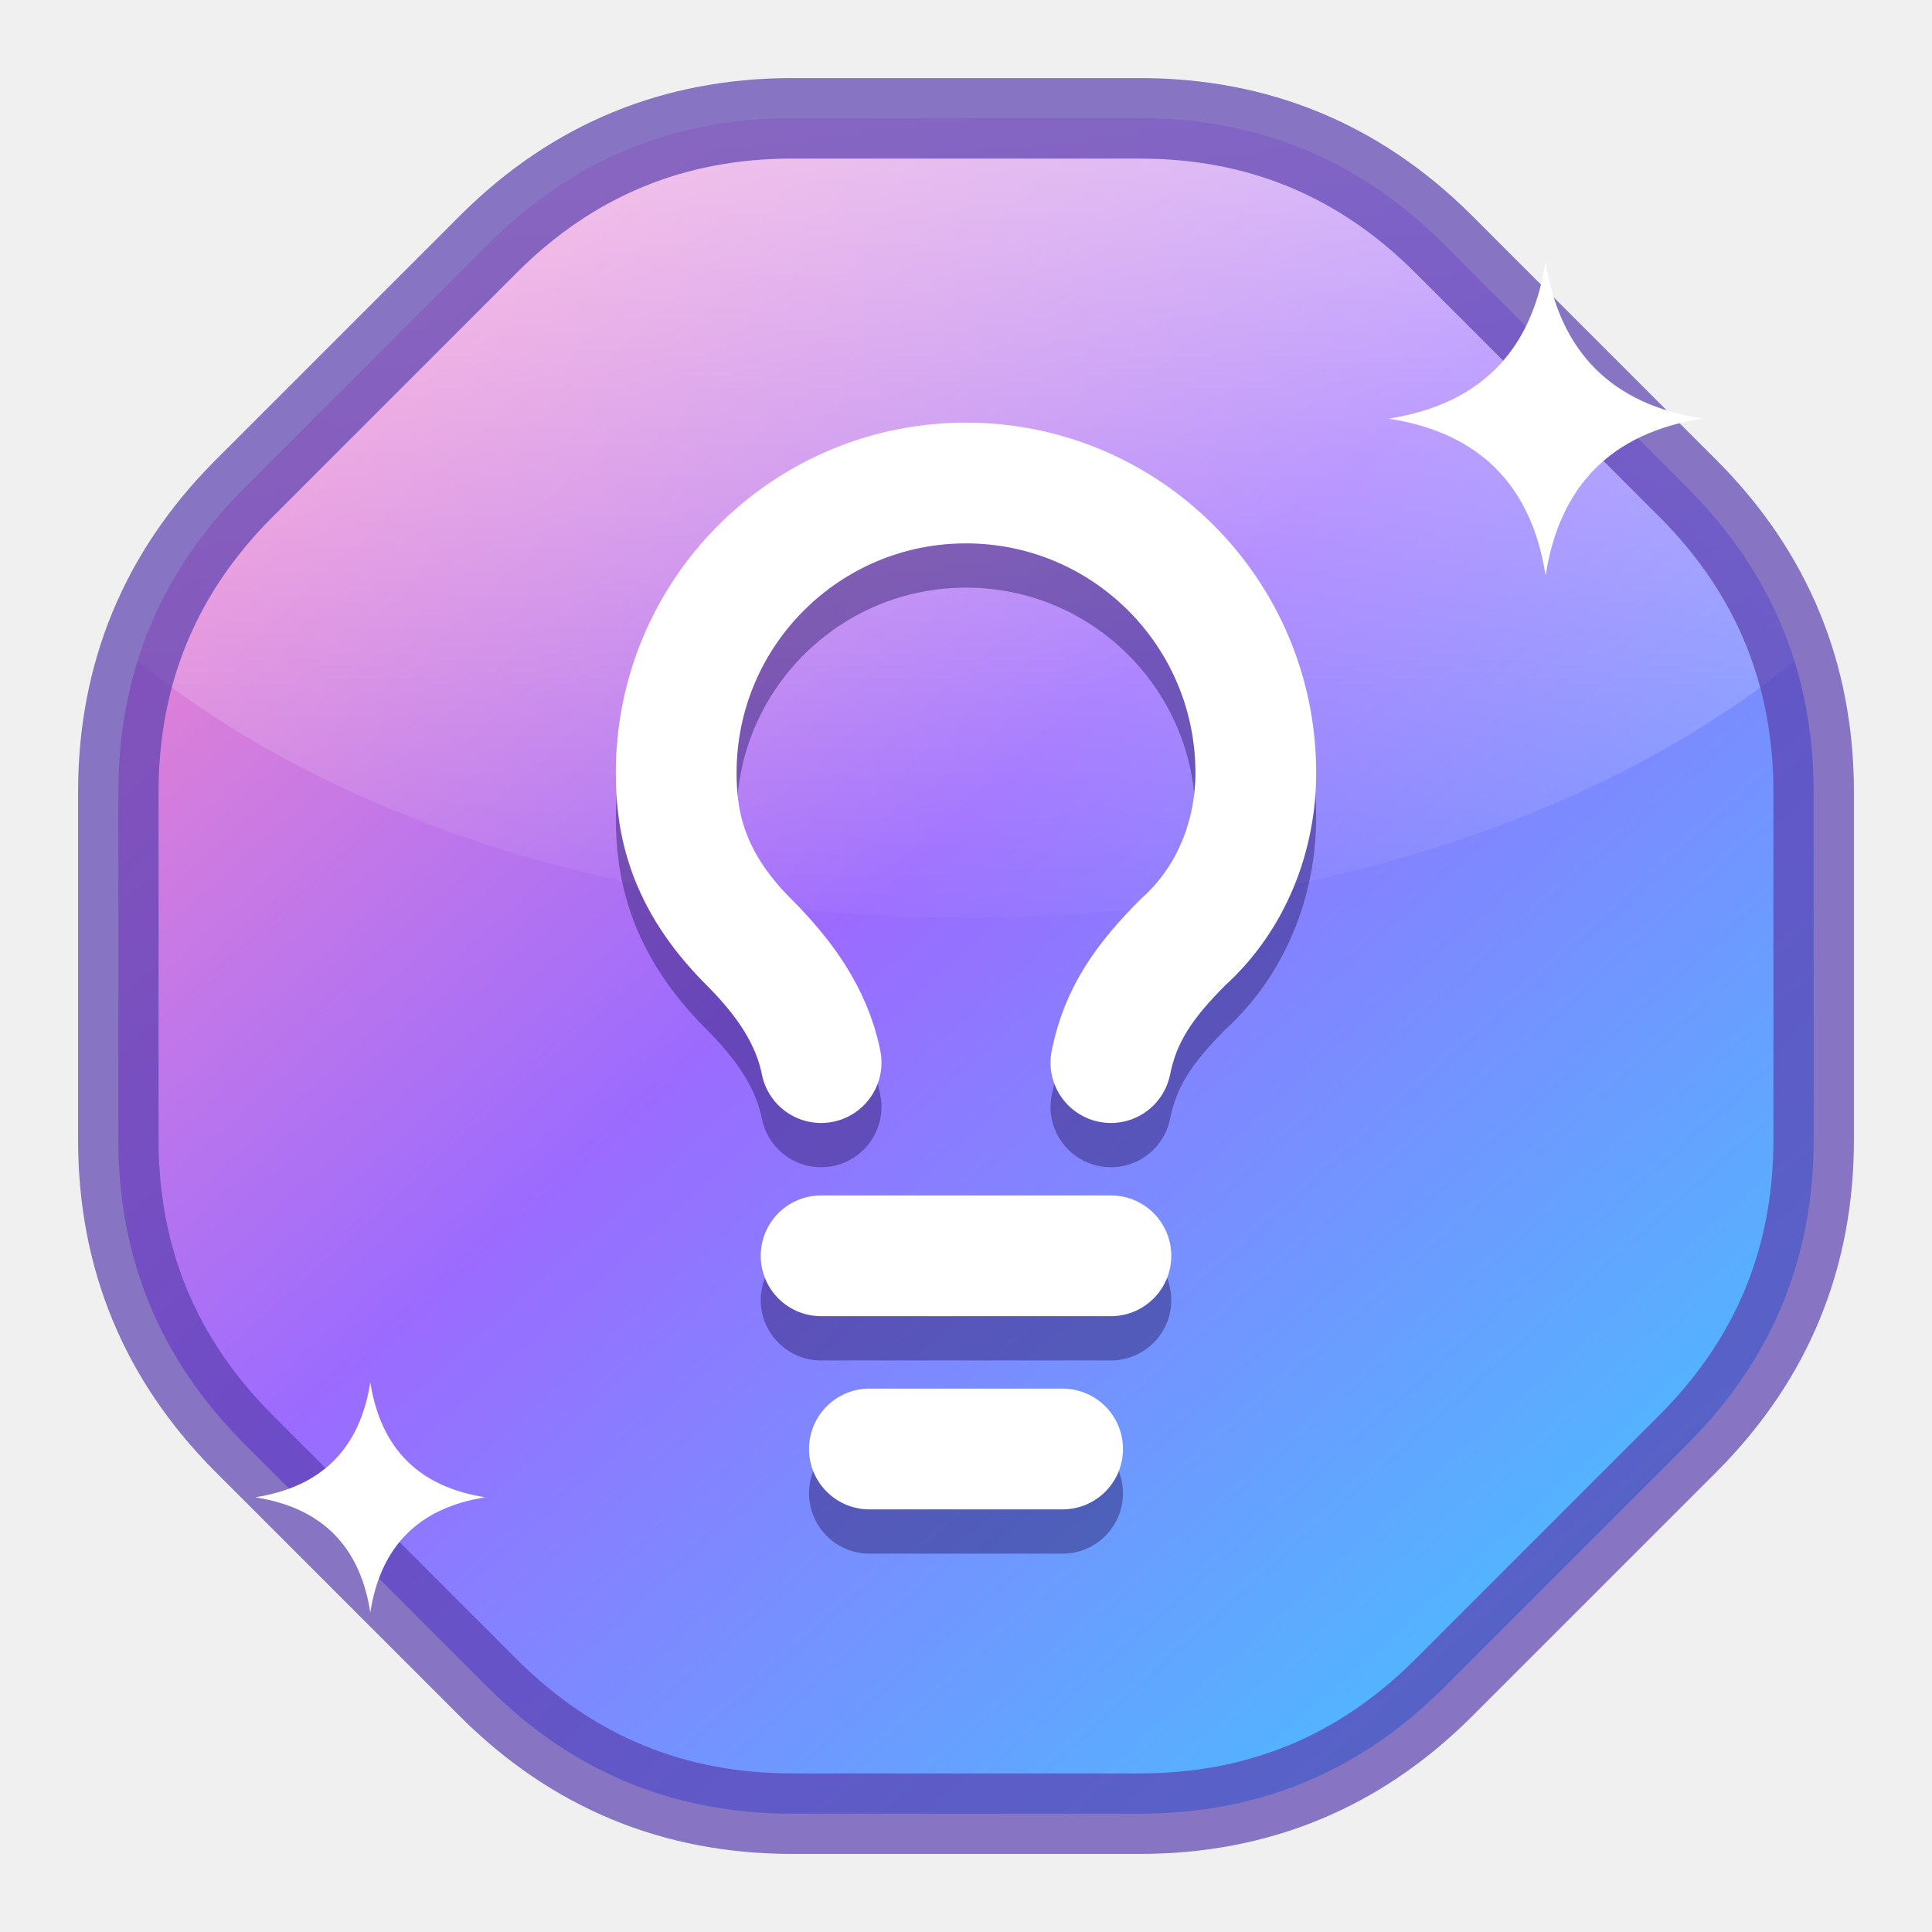
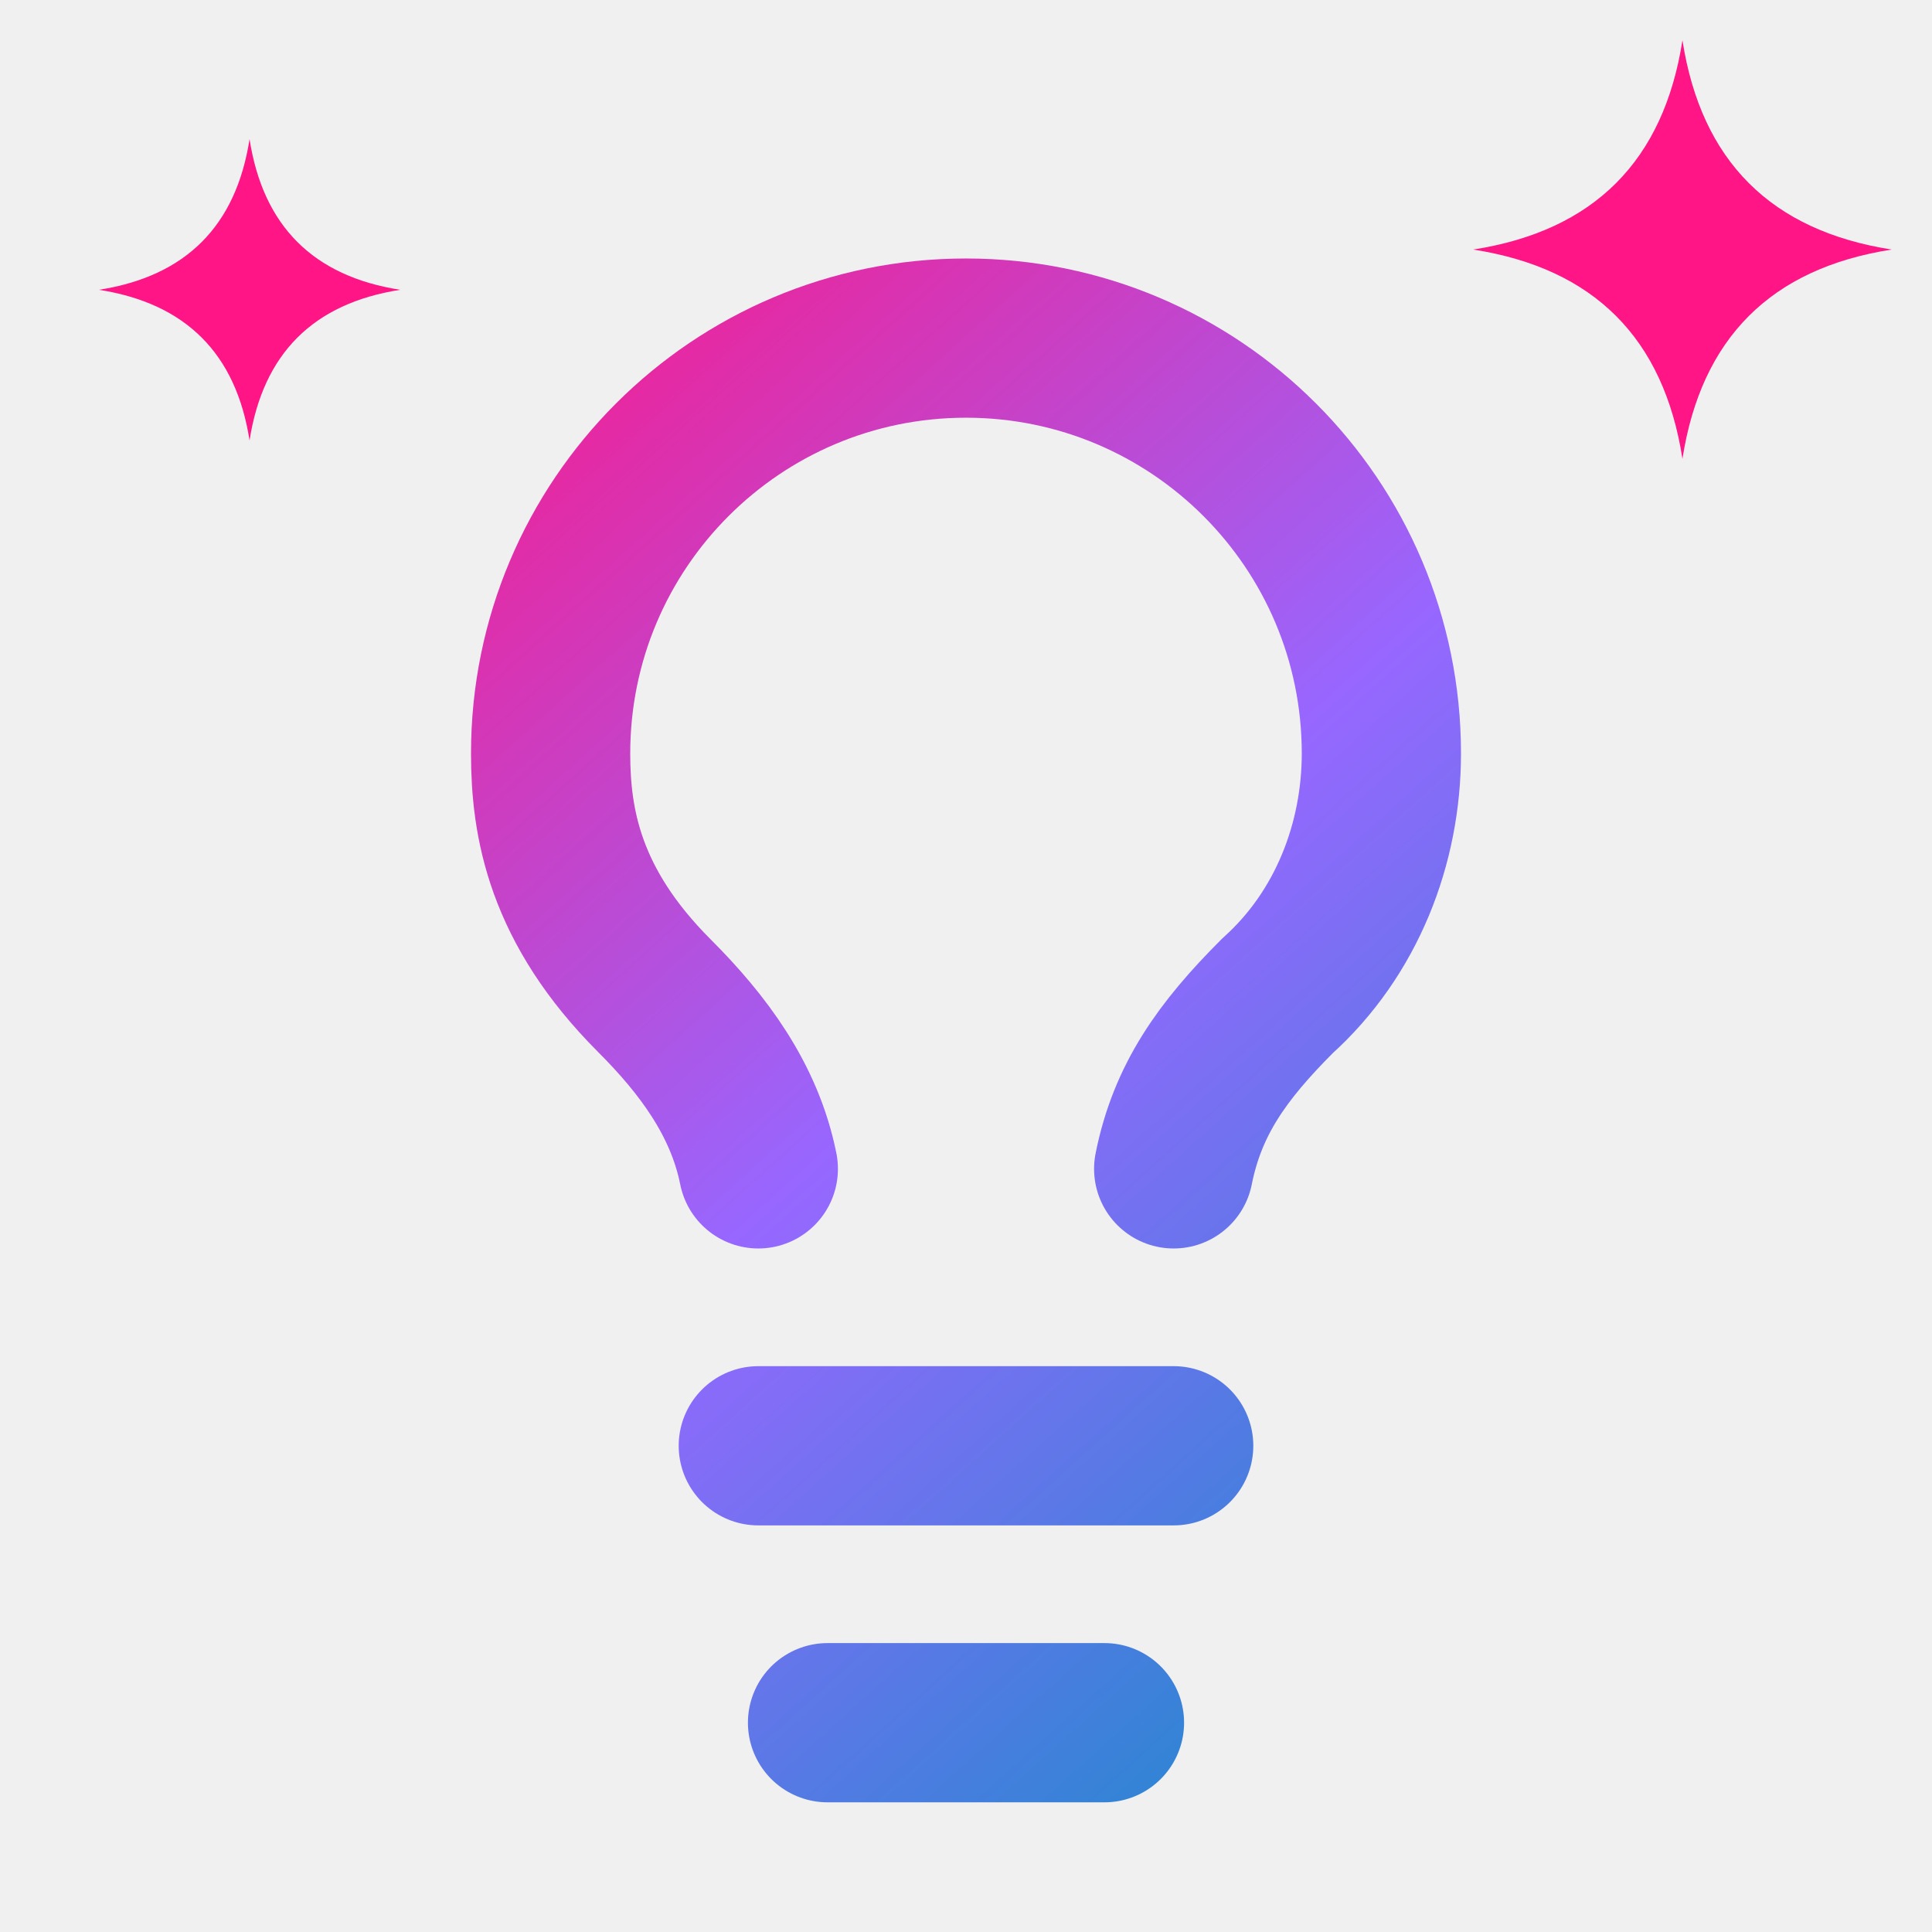
<svg xmlns="http://www.w3.org/2000/svg" viewBox="0 0 24 24" width="24" height="24">
  <defs>
    <linearGradient id="ideas5p" x1="3" y1="2" x2="21" y2="22" gradientUnits="userSpaceOnUse">
-       <stop offset="0" stop-color="#ff8ac4" />
-       <stop offset=".45" stop-color="#9b6bff" />
-       <stop offset="1" stop-color="#3fc8ff" />
+       <stop offset="0" stop-color="#ff1585" />
+       <stop offset=".5" stop-color="#9767ff" />
+       <stop offset="1" stop-color="#0f8ec7" />
    </linearGradient>
-     <linearGradient id="ideas5g" x1="12" y1="1" x2="12" y2="12" gradientUnits="userSpaceOnUse">
-       <stop offset="0" stop-color="#ffffff" stop-opacity=".55" />
-       <stop offset="1" stop-color="#ffffff" stop-opacity="0" />
-     </linearGradient>
-     <clipPath id="ideas5c">
-       <path d="M14.16 1.47Q16.36 1.47 17.92 3.02L20.98 6.08Q22.53 7.64 22.53 9.84L22.53 14.16Q22.53 16.36 20.98 17.92L17.92 20.98Q16.36 22.53 14.16 22.53L9.84 22.53Q7.64 22.53 6.08 20.98L3.02 17.92Q1.47 16.36 1.47 14.16L1.47 9.84Q1.47 7.64 3.02 6.08L6.08 3.02Q7.64 1.47 9.84 1.47Z" />
-     </clipPath>
  </defs>
-   <path d="M14.16 1.47Q16.36 1.47 17.92 3.02L20.98 6.08Q22.53 7.64 22.53 9.84L22.53 14.16Q22.53 16.36 20.98 17.92L17.92 20.98Q16.36 22.53 14.16 22.53L9.84 22.53Q7.64 22.53 6.08 20.98L3.02 17.92Q1.47 16.36 1.47 14.16L1.47 9.84Q1.47 7.64 3.02 6.08L6.08 3.02Q7.64 1.47 9.84 1.47Z" fill="url(#ideas5p)" />
-   <g clip-path="url(#ideas5c)">
-     <ellipse cx="12" cy="3.2" rx="13" ry="8.2" fill="url(#ideas5g)" />
-   </g>
-   <path d="M14.16 1.47Q16.36 1.47 17.92 3.02L20.98 6.08Q22.53 7.64 22.53 9.84L22.53 14.16Q22.53 16.36 20.98 17.92L17.92 20.98Q16.36 22.53 14.16 22.53L9.84 22.53Q7.64 22.53 6.08 20.98L3.02 17.92Q1.47 16.36 1.47 14.16L1.47 9.84Q1.47 7.64 3.02 6.08L6.08 3.02Q7.64 1.47 9.84 1.47Z" fill="none" stroke="#5a3fb0" stroke-opacity=".7" stroke-width="1" />
-   <g transform="translate(4.80 5.35) scale(0.6)" stroke="#2a1a66" stroke-opacity=".45" stroke-width="2.5" stroke-linecap="round" stroke-linejoin="round" fill="none">
+   <g transform="translate(1.68 2.48) scale(0.86)" fill="url(#ideas5p)" fill-opacity=".22" />
+   <g transform="translate(1.68 2.48) scale(0.86)" stroke="url(#ideas5p)" stroke-width="2.3" stroke-linecap="round" stroke-linejoin="round" fill="none">
    <path d="M15 14c.2-1 .7-1.7 1.5-2.5 1-.9 1.5-2.2 1.5-3.5A6 6 0 0 0 6 8c0 1 .2 2.2 1.5 3.5.7.7 1.3 1.5 1.5 2.5" />
    <path d="M9 18h6" />
    <path d="M10 22h4" />
  </g>
-   <g transform="translate(4.80 4.80) scale(0.6)" stroke="#ffffff" stroke-width="2.5" stroke-linecap="round" stroke-linejoin="round" fill="none">
-     <path d="M15 14c.2-1 .7-1.7 1.5-2.5 1-.9 1.5-2.2 1.5-3.5A6 6 0 0 0 6 8c0 1 .2 2.2 1.5 3.5.7.7 1.3 1.5 1.5 2.5" />
-     <path d="M9 18h6" />
-     <path d="M10 22h4" />
-   </g>
-   <path transform="translate(19.2 5.2) scale(0.75)" d="M0-2.6Q.35-.35 2.6 0Q.35.35 0 2.6Q-.35.35-2.6 0Q-.35-.35 0-2.6Z" fill="#ffffff" />
-   <path transform="translate(4.6 18.6) scale(0.55)" d="M0-2.6Q.35-.35 2.6 0Q.35.35 0 2.6Q-.35.35-2.6 0Q-.35-.35 0-2.6Z" fill="#ffffff" />
+   <path transform="translate(20.9 3.1) scale(1.0)" d="M0-2.6Q.35-.35 2.6 0Q.35.35 0 2.6Q-.35.35-2.6 0Q-.35-.35 0-2.6Z" fill="url(#ideas5p)" />
+   <path transform="translate(3.1 3.6) scale(0.72)" d="M0-2.6Q.35-.35 2.6 0Q.35.35 0 2.6Q-.35.35-2.6 0Q-.35-.35 0-2.6Z" fill="url(#ideas5p)" />
</svg>
